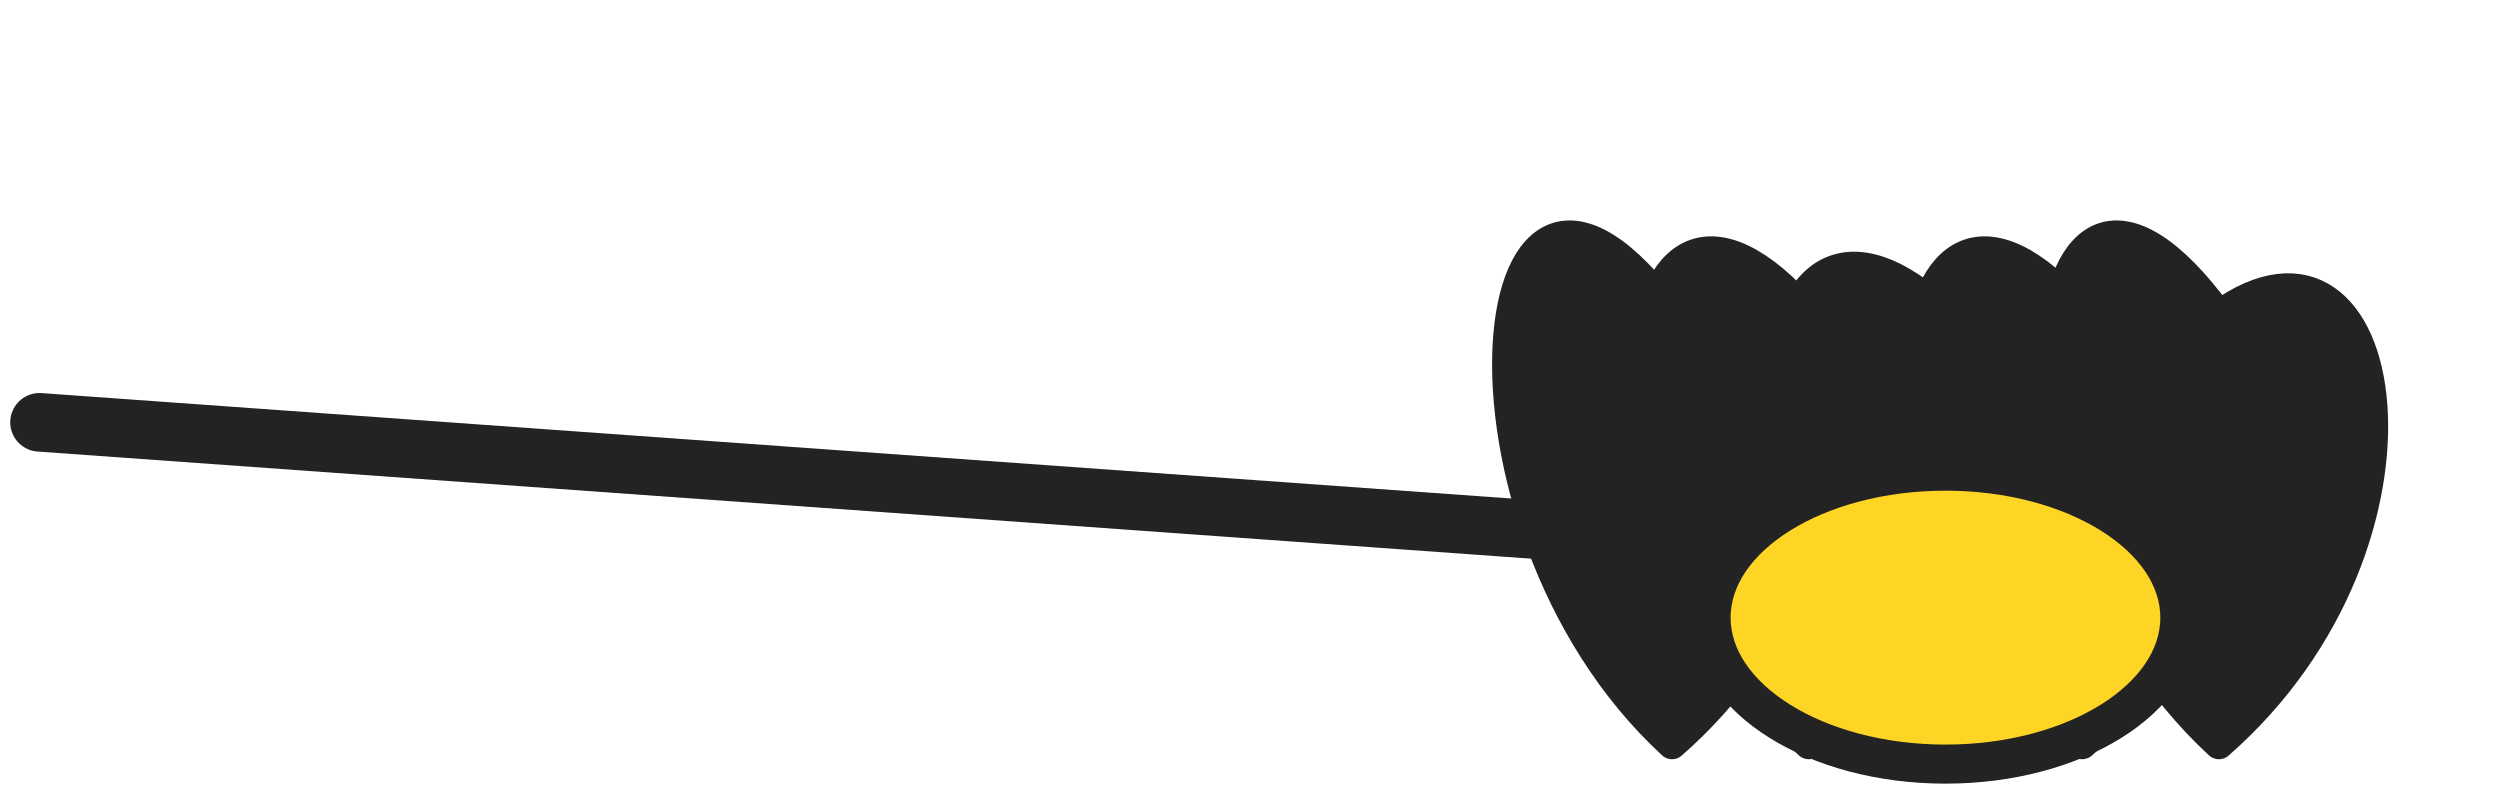
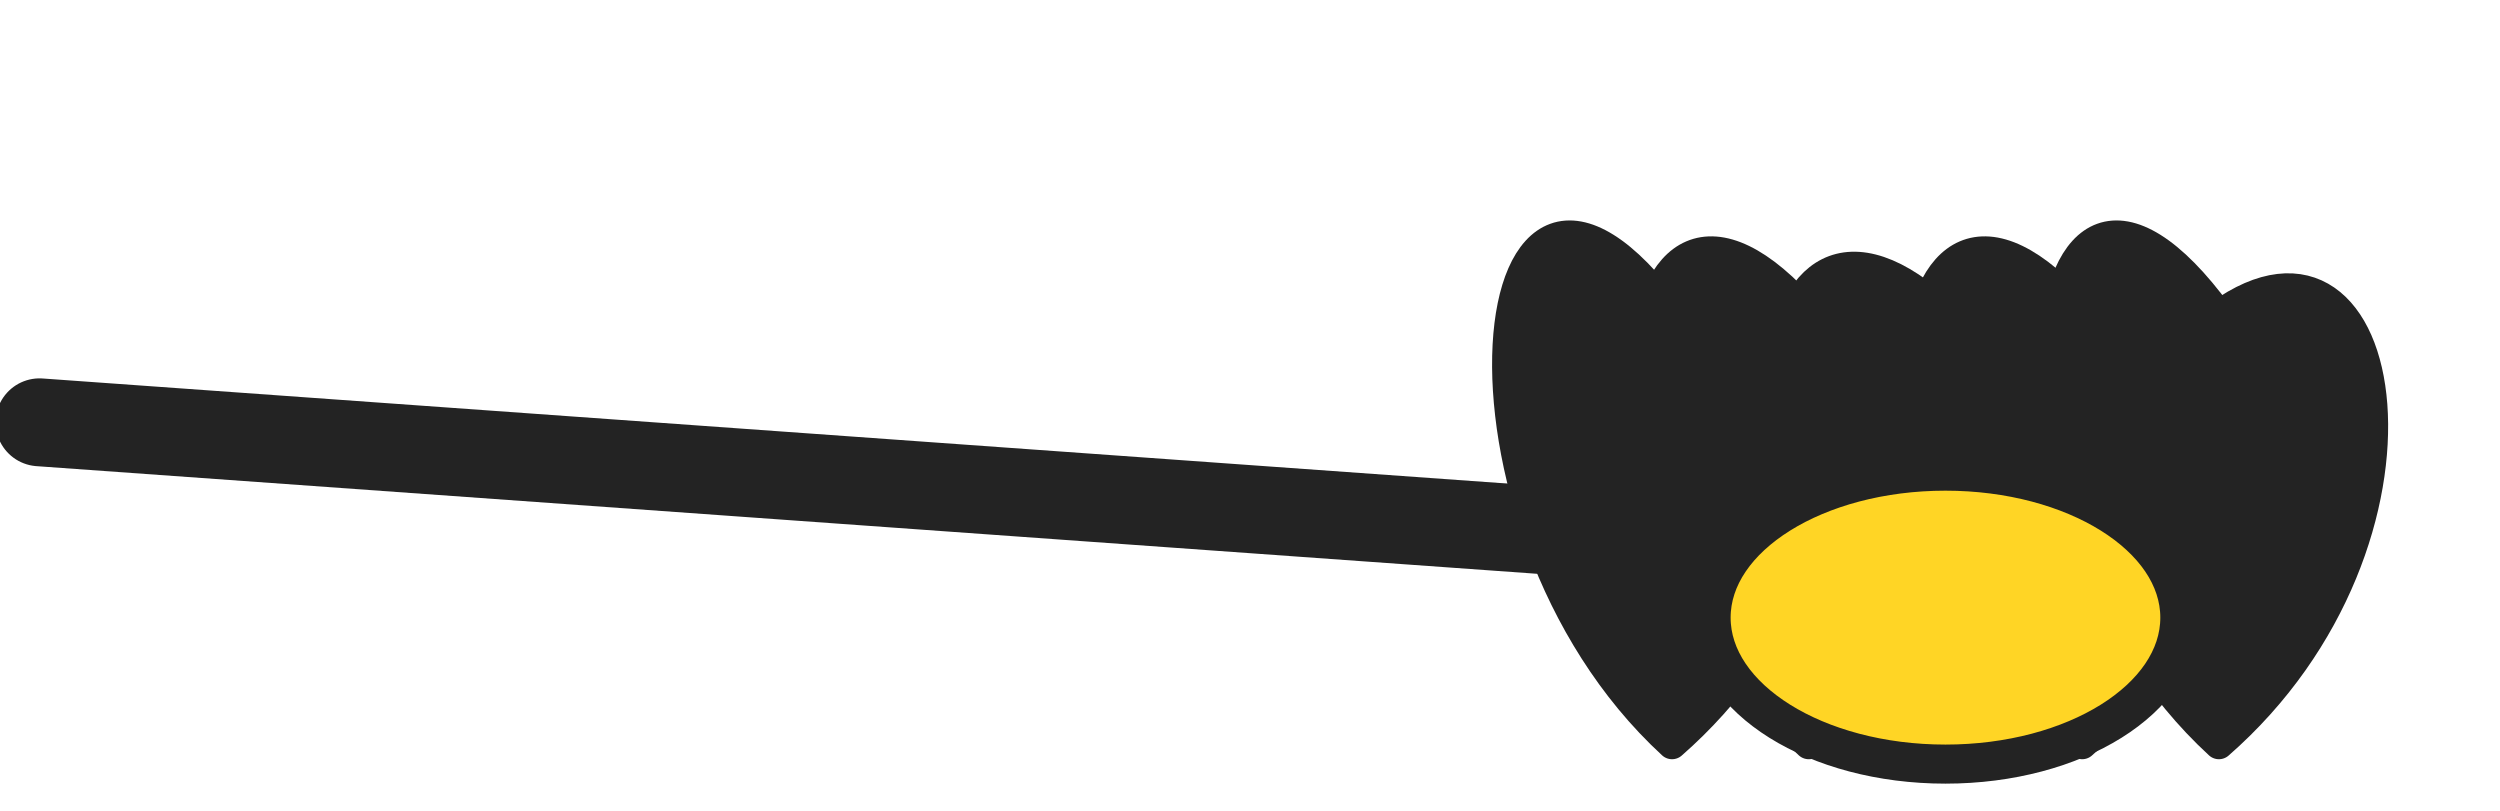
<svg xmlns="http://www.w3.org/2000/svg" width="256" height="83" viewBox="-15 -492 256 83" data-detail="1">
  <defs />
  <g>
-     <path d="M184.216 -434.755 L-10.953 -448.755" fill="none" stroke="#232323" stroke-width="6" stroke-linejoin="round" stroke-linecap="round" />
+     <path d="M184.216 -434.755 L-10.953 -448.755" fill="none" stroke="#232323" stroke-width="9" stroke-linejoin="round" stroke-linecap="round" />
    <path d="M156.216 -415.755 C131.216 -438.755 136.216 -487.155 156.216 -459.755 C174.216 -472.755 180.216 -436.755 156.216 -415.755Z" fill="#232323" stroke="#232323" stroke-width="3" stroke-linejoin="round" stroke-linecap="round" />
    <path d="M170.216 -415.755 C145.216 -438.755 150.216 -482.955 170.216 -459.755 C188.216 -472.755 194.216 -436.755 170.216 -415.755Z" fill="#232323" stroke="#232323" stroke-width="3" stroke-linejoin="round" stroke-linecap="round" />
    <path d="M184.216 -415.755 C159.216 -438.755 164.216 -478.755 184.216 -459.755 C202.216 -472.755 208.216 -436.755 184.216 -415.755Z" fill="#232323" stroke="#232323" stroke-width="3" stroke-linejoin="round" stroke-linecap="round" />
    <path d="M198.216 -415.755 C173.216 -438.755 178.216 -482.955 198.216 -459.755 C216.216 -472.755 222.216 -436.755 198.216 -415.755Z" fill="#232323" stroke="#232323" stroke-width="3" stroke-linejoin="round" stroke-linecap="round" />
    <path d="M212.216 -415.755 C187.216 -438.755 192.216 -487.155 212.216 -459.755 C230.216 -472.755 236.216 -436.755 212.216 -415.755Z" fill="#232323" stroke="#232323" stroke-width="3" stroke-linejoin="round" stroke-linecap="round" />
    <ellipse cx="184.216" cy="-428.755" rx="24" ry="15" fill="#FFD525" stroke="#232323" stroke-width="4" />
  </g>
</svg>
